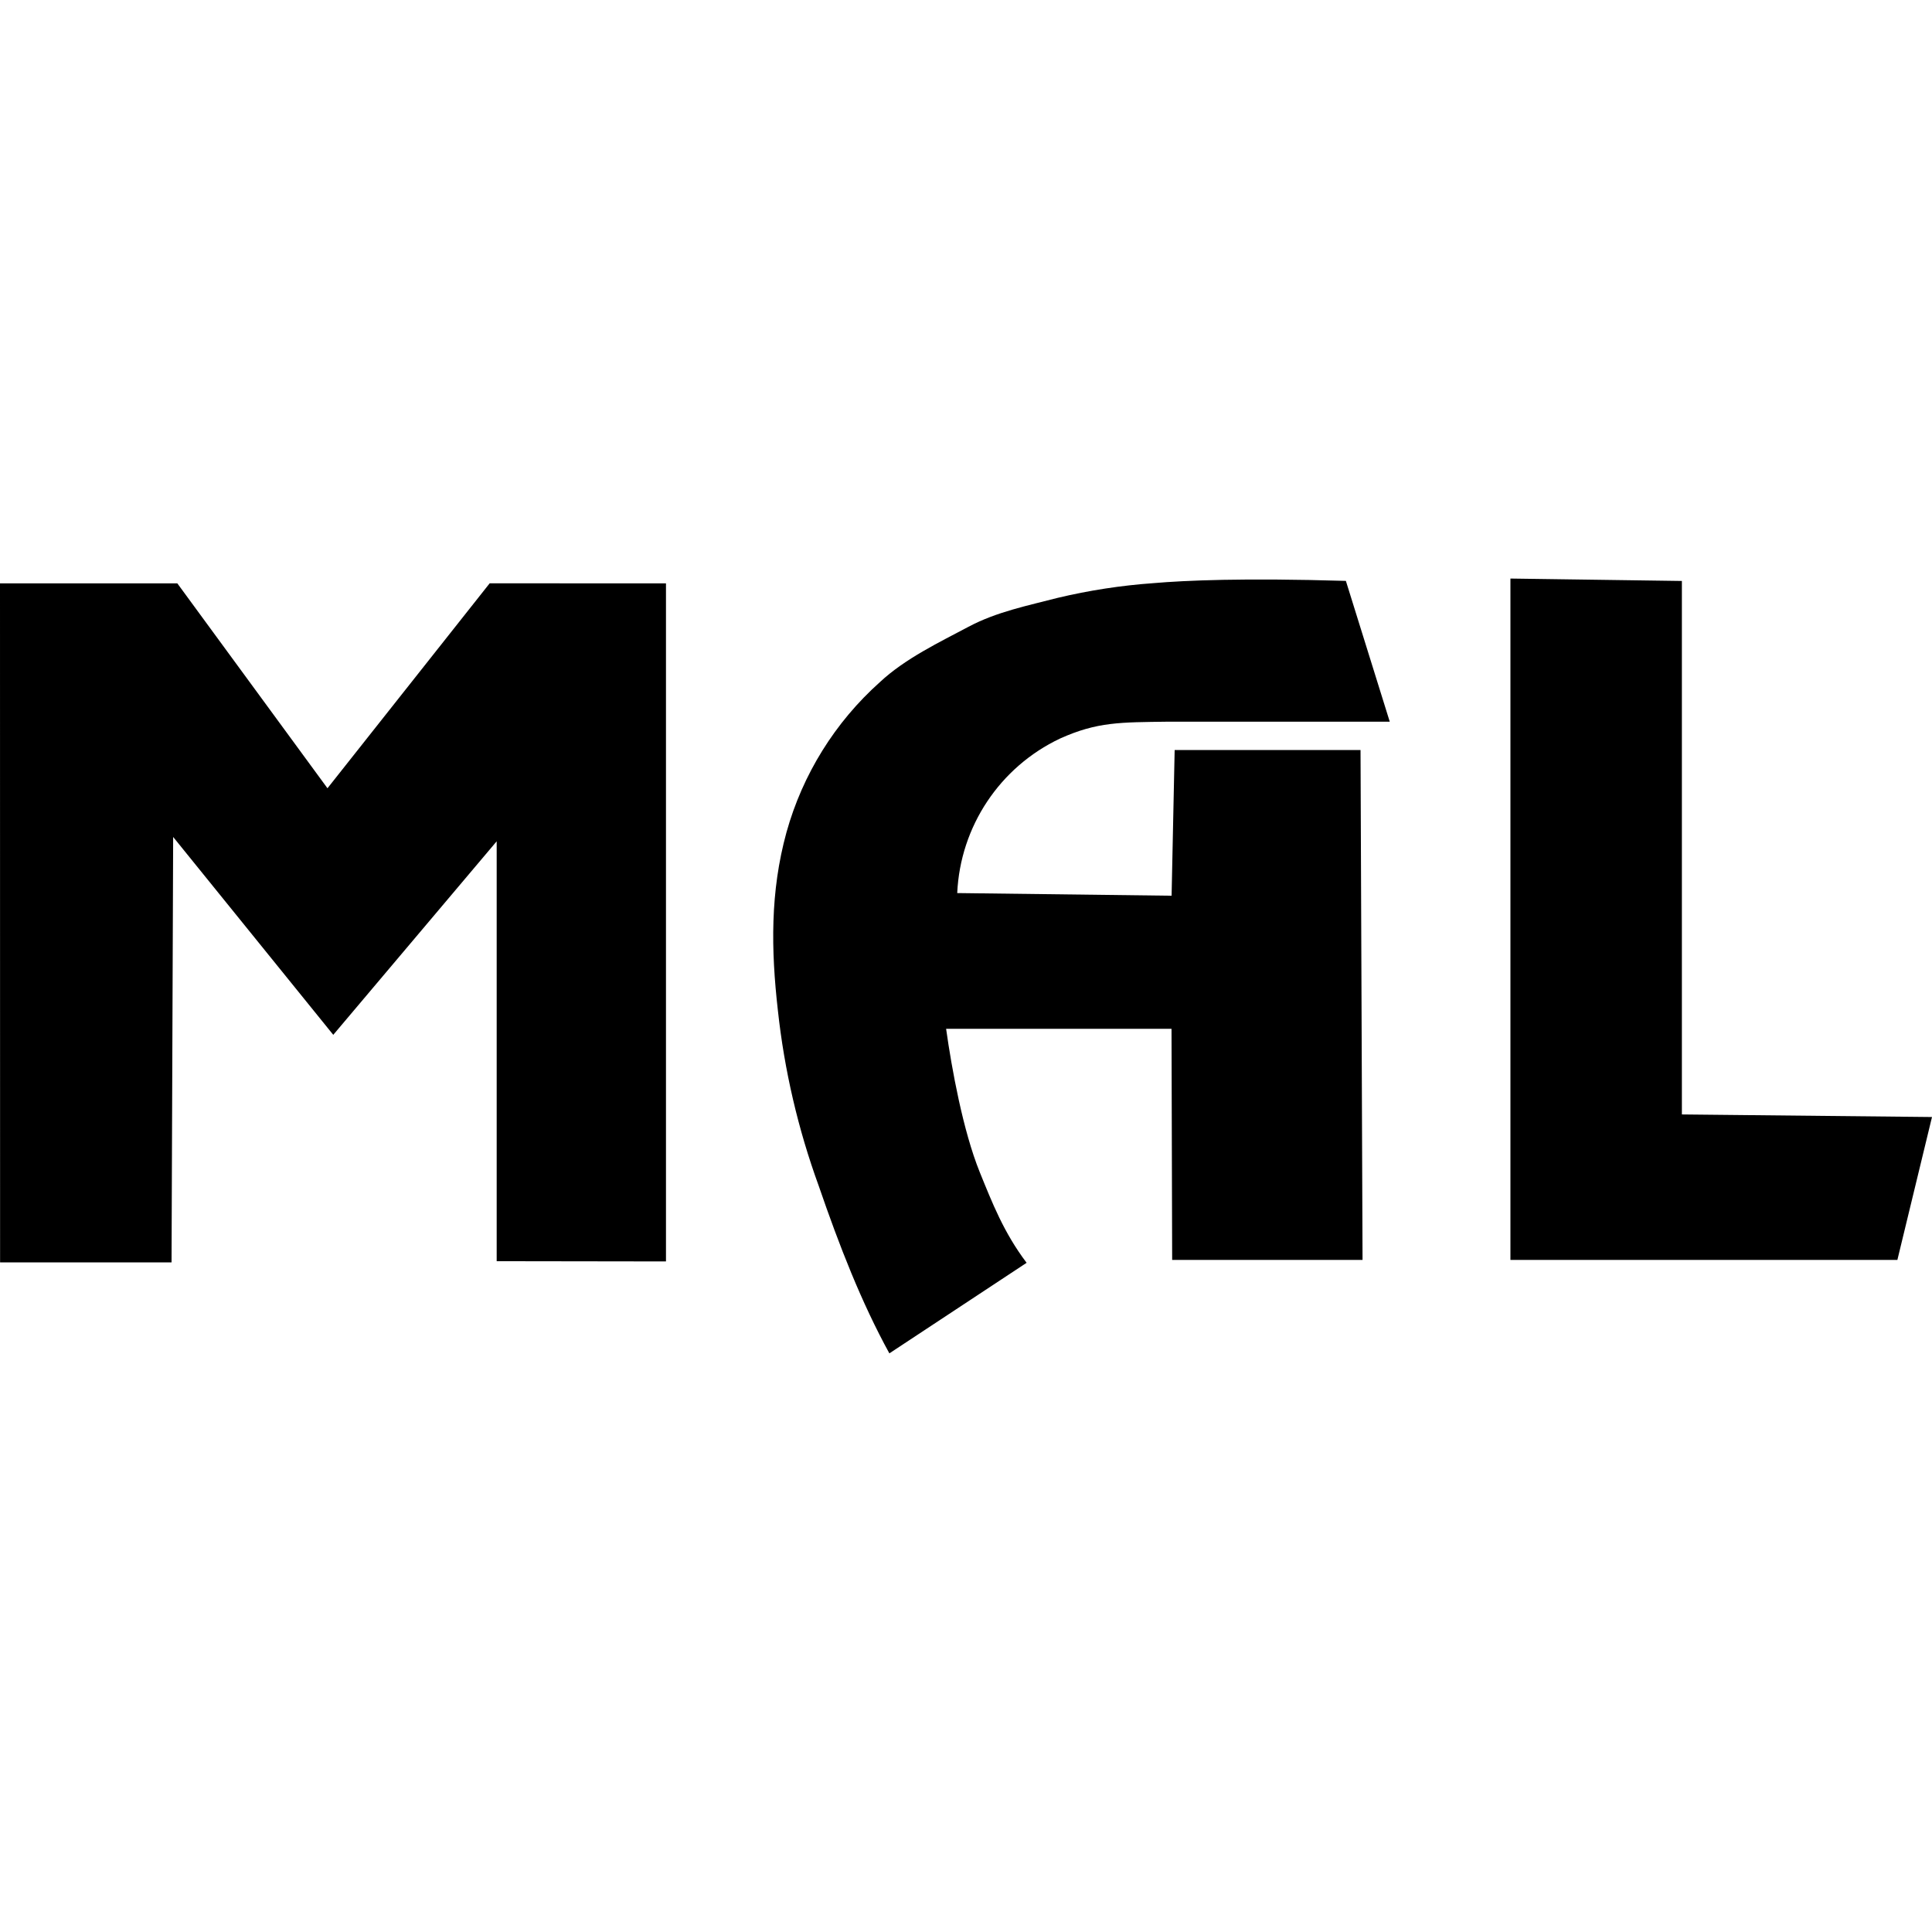
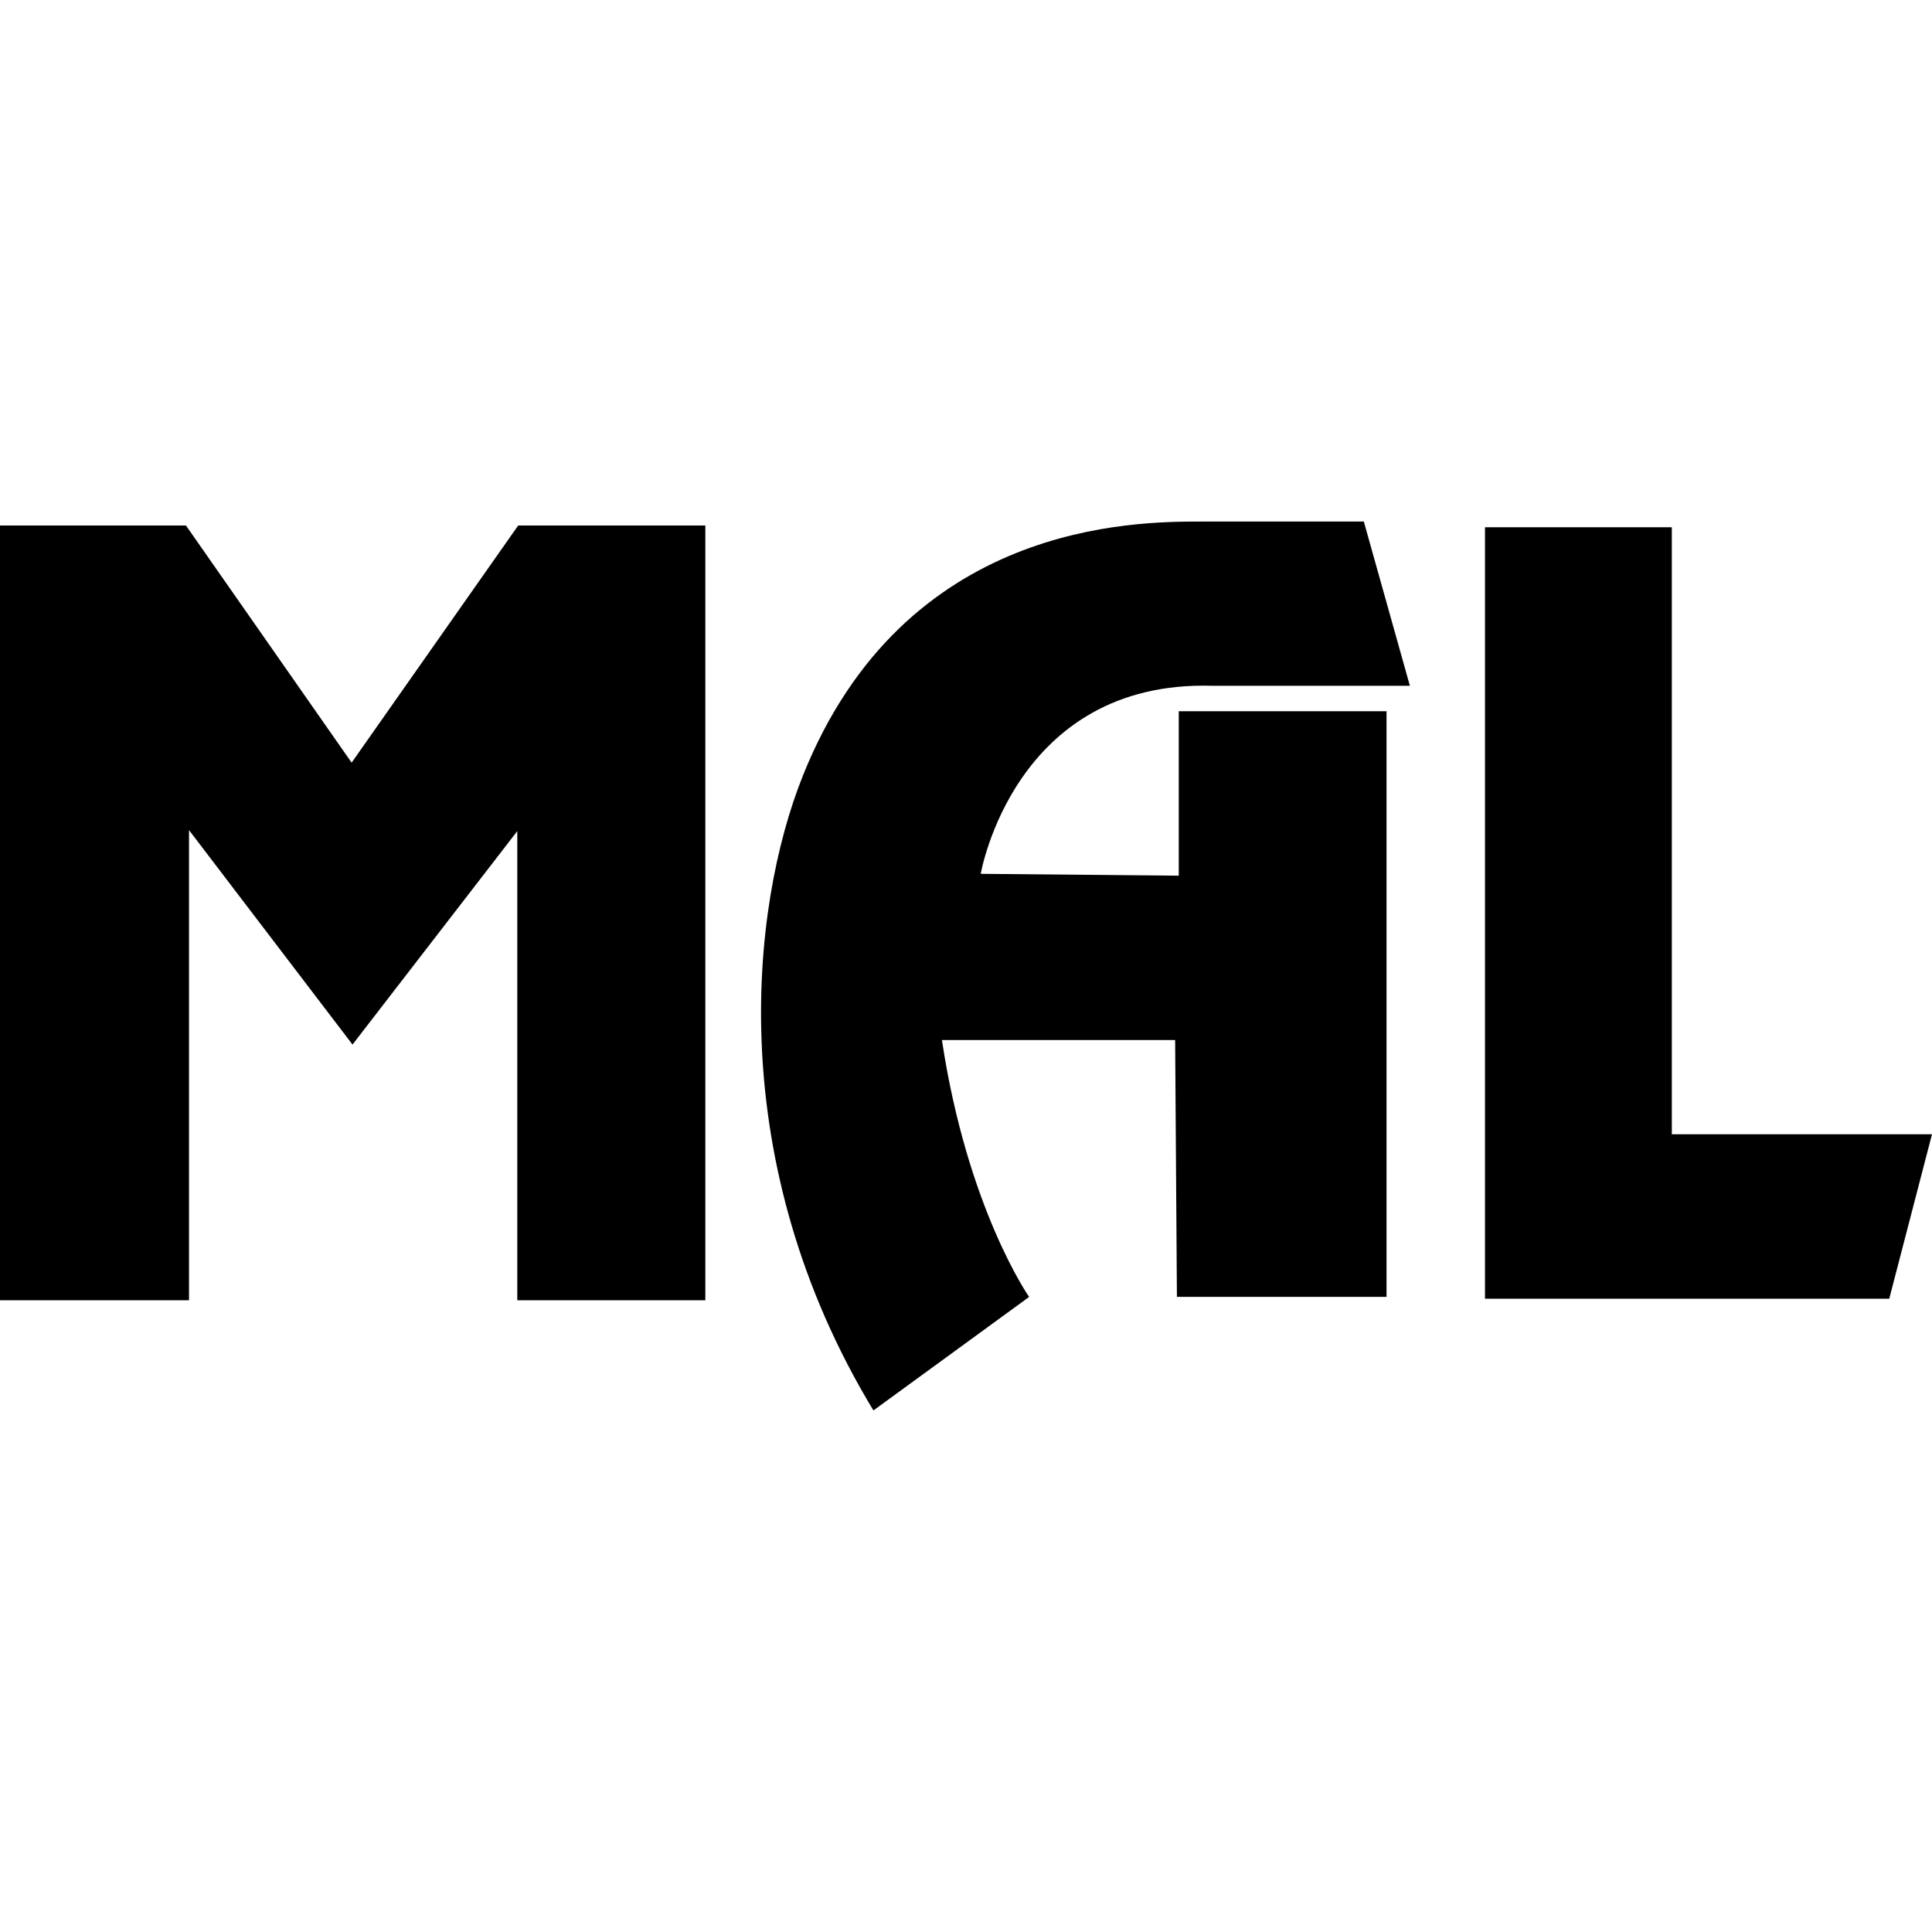
<svg xmlns="http://www.w3.org/2000/svg" role="img" viewBox="0 0 24 24">
-   <path d="M8.273 7.247v8.423l-2.103-.003v-5.216l-2.03 2.404-1.989-2.458-.02 5.285H.001L0 7.247h2.203l1.865 2.545 2.015-2.546 2.19.001zm8.628 2.069l.025 6.335h-2.365l-.008-2.871h-2.8c.07.499.21 1.266.417 1.779.155.381.298.751.583 1.128l-1.705 1.125c-.349-.636-.622-1.337-.878-2.082a9.296 9.296 0 0 1-.507-2.179c-.085-.75-.097-1.471.107-2.212a3.908 3.908 0 0 1 1.161-1.866c.313-.293.749-.5 1.1-.687.351-.187.743-.264 1.107-.359a7.405 7.405 0 0 1 1.191-.183c.398-.034 1.107-.066 2.39-.028l.545 1.749H14.51c-.593.008-.878.001-1.341.209a2.236 2.236 0 0 0-1.278 1.92l2.663.033.038-1.81h2.309zm3.992-2.099v6.627l3.107.032-.43 1.775h-4.807V7.187l2.13.03z" />
+   <path d="M14.921 6.479c-.82 0-3.683 0-4.947 3.156-.662 1.652-.986 4.812.876 7.886l1.934-1.41s-.767-1.095-1.083-3.191h2.897l.022 3.19h2.604V8.835h-2.581v2.043l-2.46-.023s.413-2.408 2.877-2.336h2.454l-.572-2.04ZM0 6.528v9.624h2.348v-5.84l2.031 2.664 2.047-2.652v5.828h2.336V6.528H6.437L4.368 9.474 2.31 6.528Zm18.447.022v9.583h5.022L24 14.09h-3.232V6.55Z" />
</svg>
